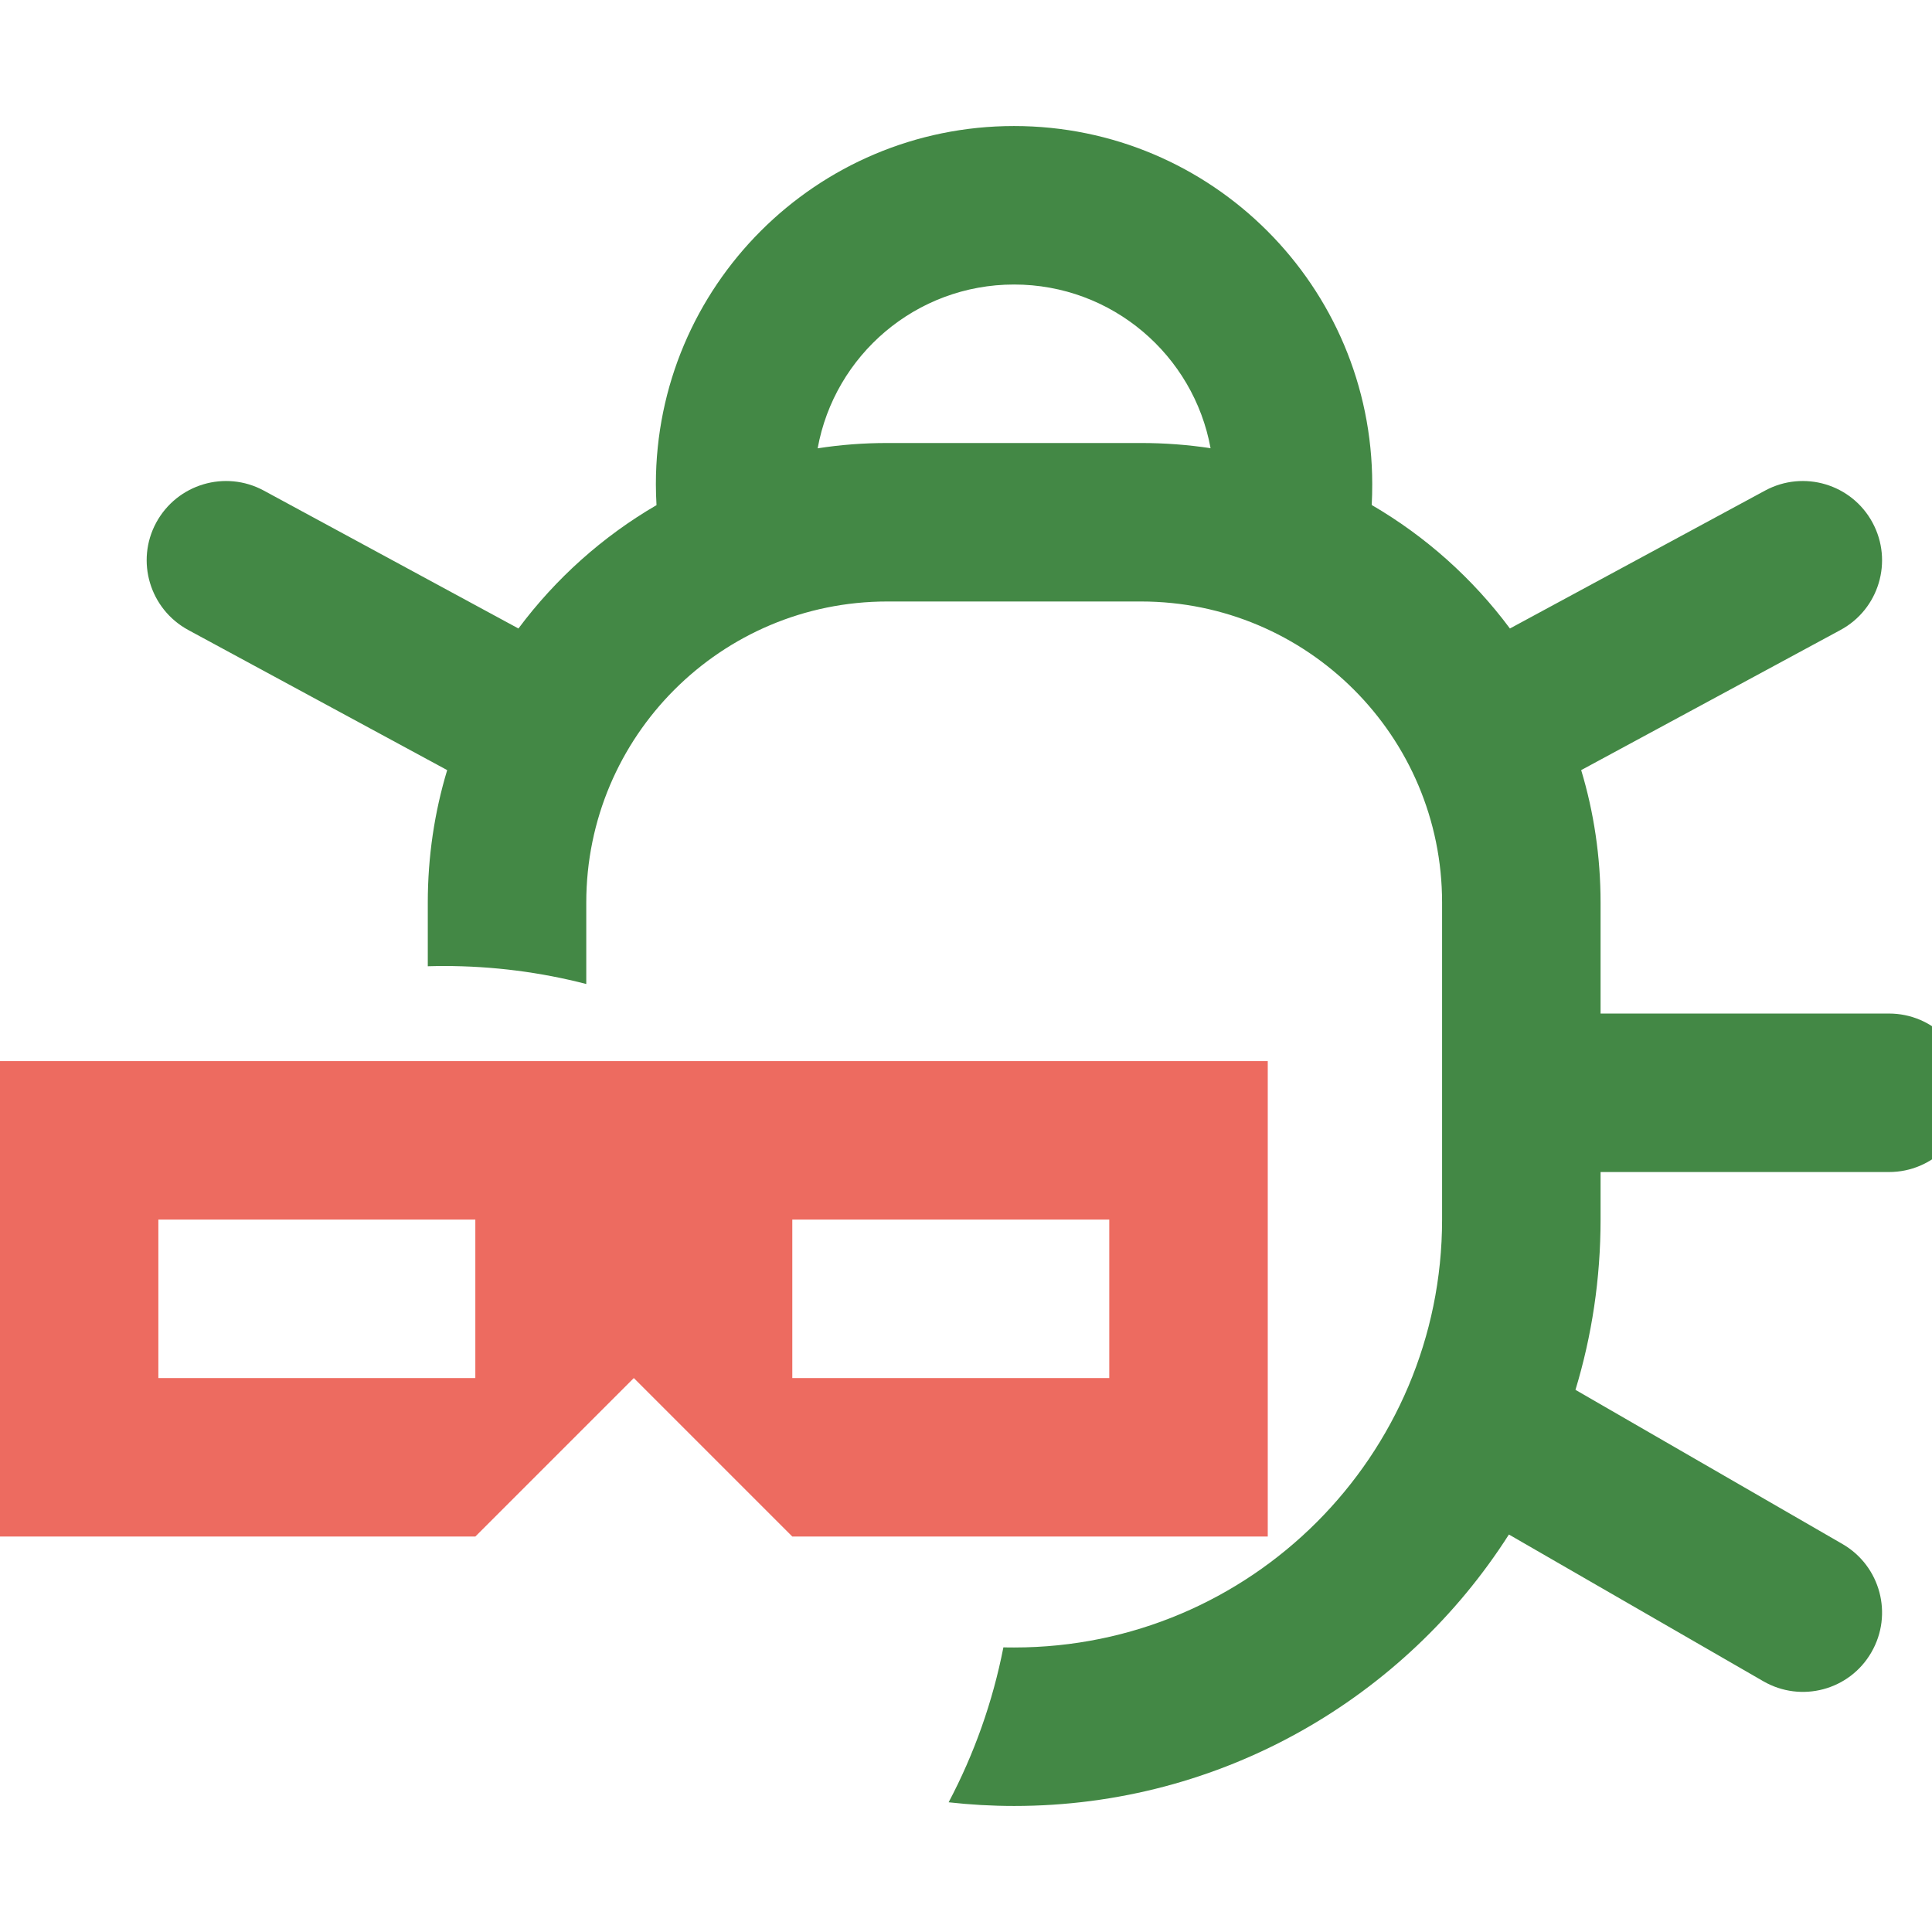
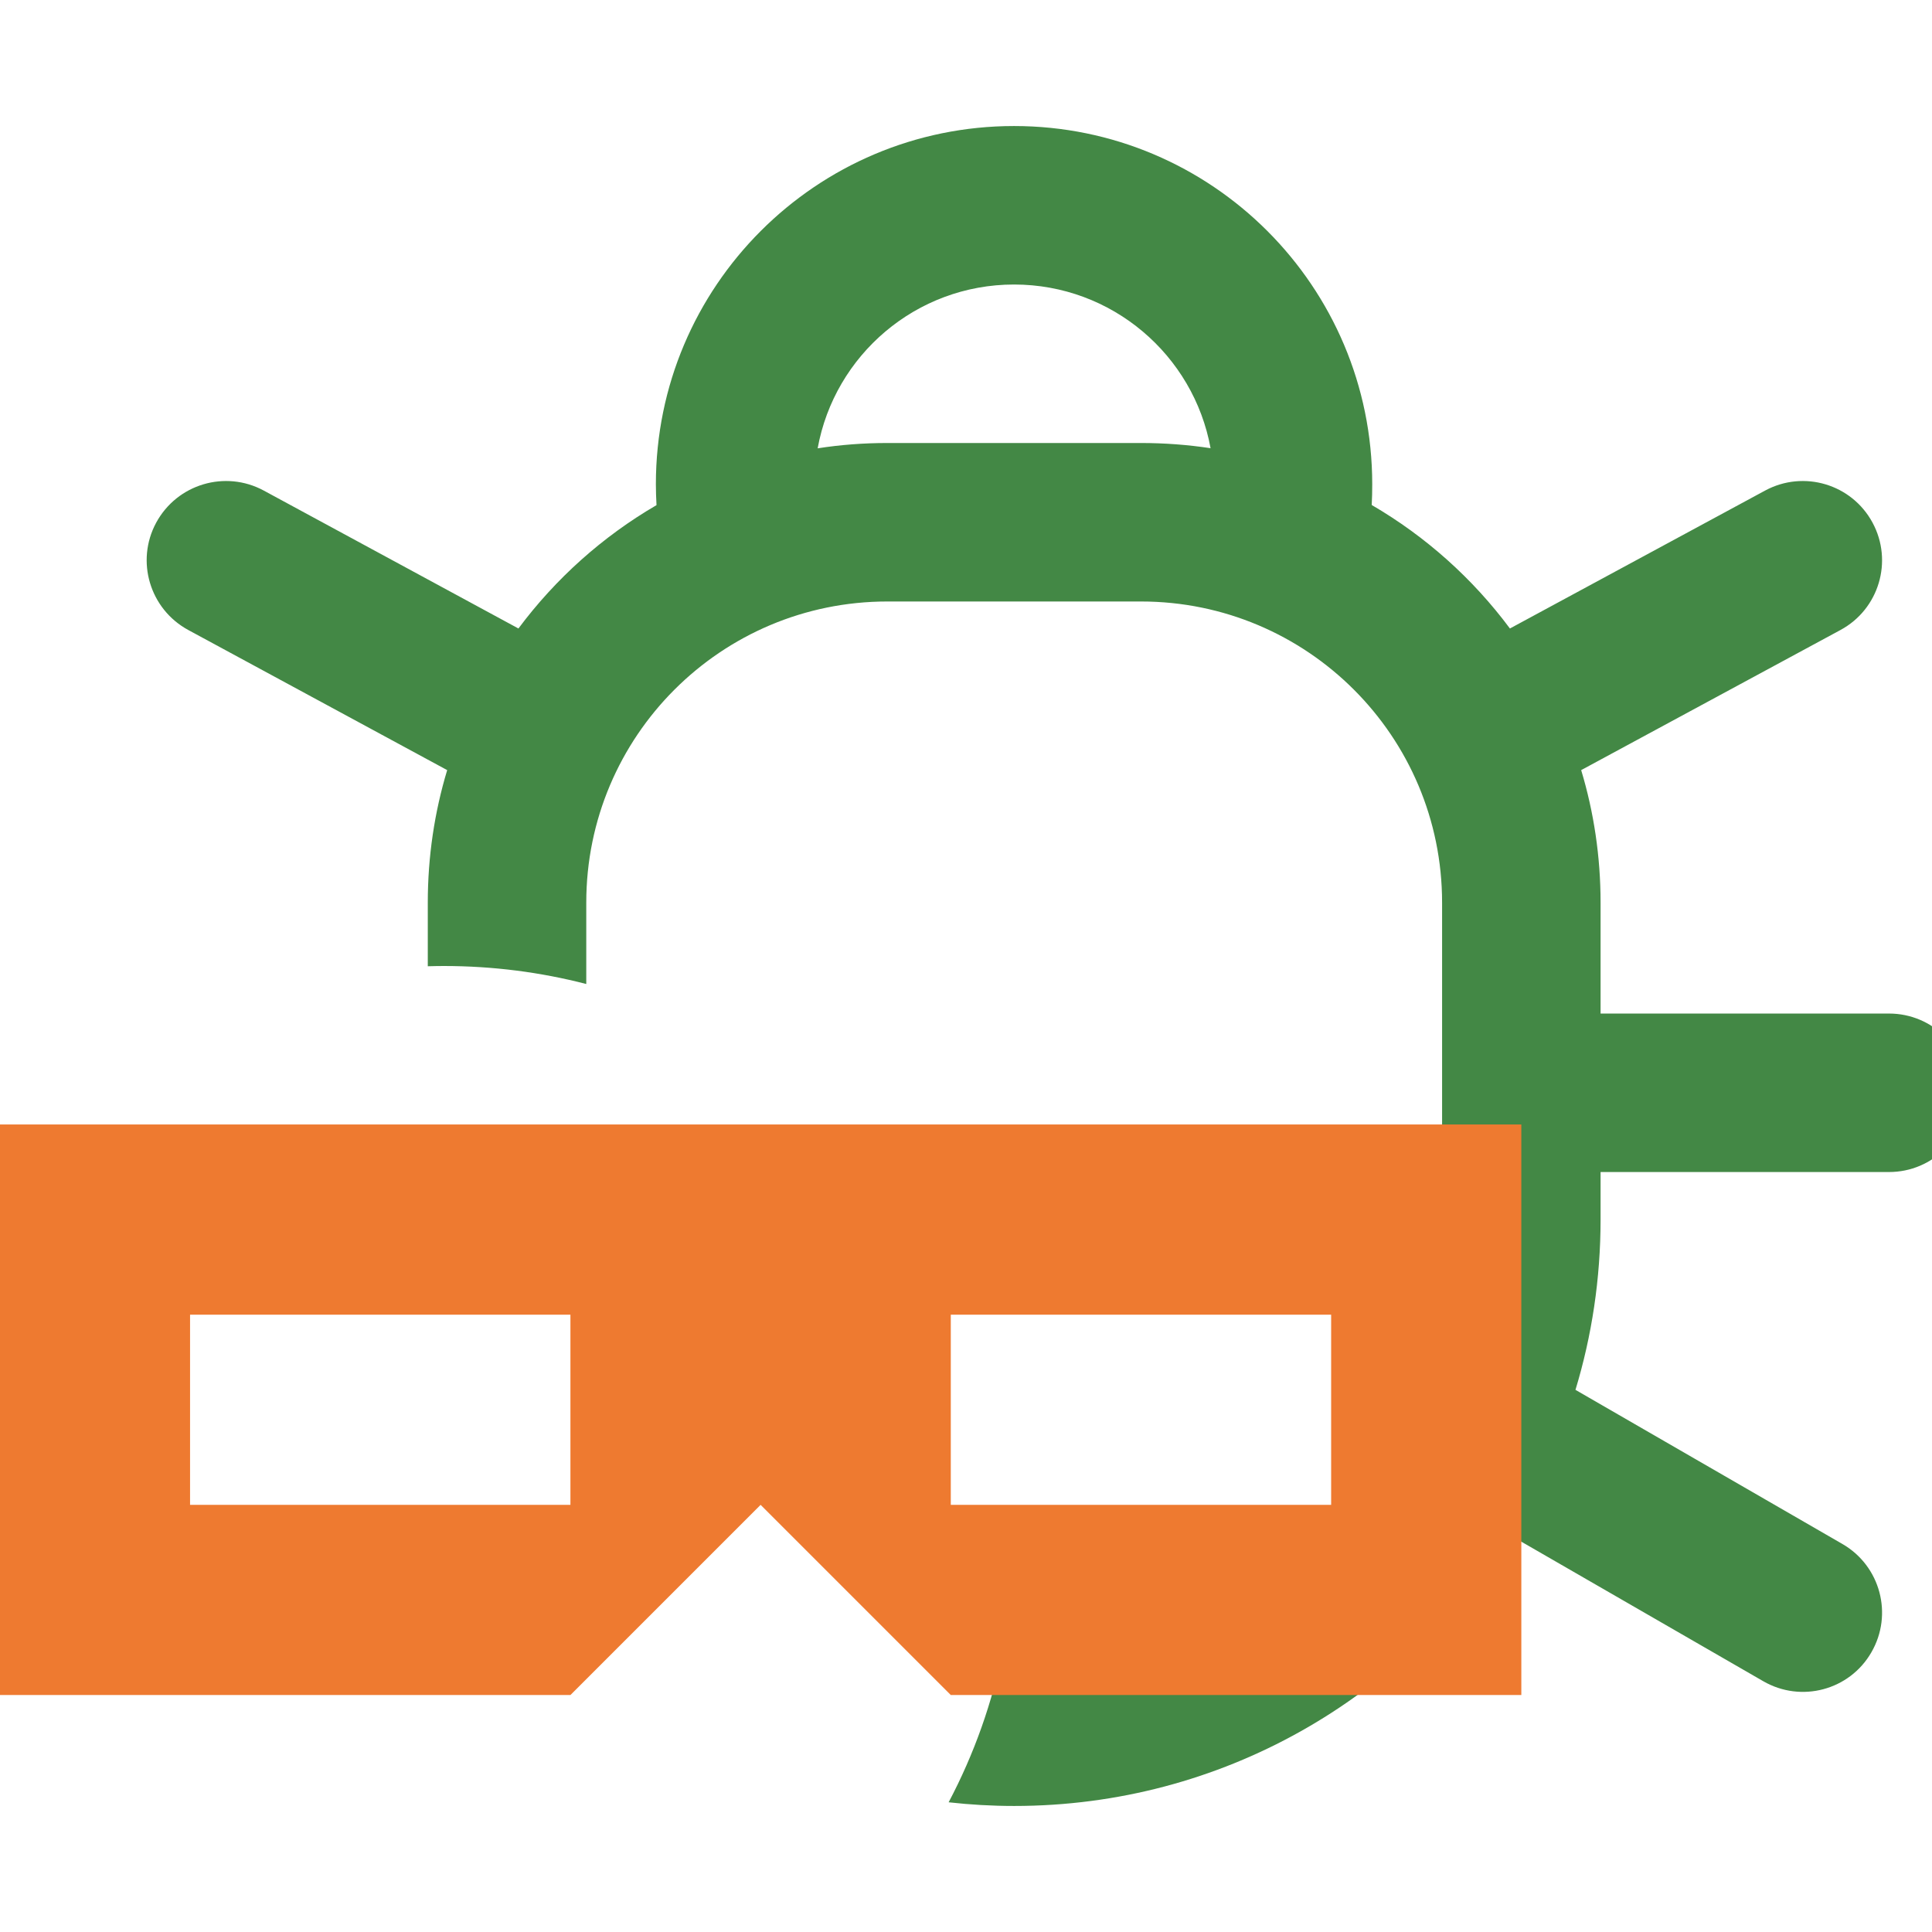
<svg xmlns="http://www.w3.org/2000/svg" width="16" height="16" viewBox="0 0 16 16">
  <g transform="translate(8 8) scale(1.05) translate(-7.62 -8)">
    <g transform="translate(16 0) scale(-1 1)">
      <path fill="rgb(67, 136, 69)" fill-rule="evenodd" clip-rule="evenodd" d="M8.001 2.625C7.228 2.625 6.585 3.182 6.451 3.916C6.63 3.889 6.813 3.875 7 3.875H9C9.187 3.875 9.371 3.889 9.55 3.917C9.417 3.182 8.774 2.625 8.001 2.625ZM5.176 4.2C5.176 4.255 5.177 4.31 5.18 4.364C4.754 4.612 4.383 4.944 4.09 5.338L2.077 4.25C1.773 4.086 1.394 4.199 1.23 4.503C1.066 4.807 1.179 5.186 1.483 5.35L3.528 6.455C3.428 6.786 3.375 7.137 3.375 7.5V8.375H1.1C0.754 8.375 0.475 8.655 0.475 9C0.475 9.345 0.754 9.625 1.1 9.625H3.375V10C3.375 10.467 3.444 10.918 3.573 11.343L1.467 12.559C1.168 12.732 1.066 13.114 1.239 13.413C1.411 13.712 1.793 13.814 2.092 13.641L4.098 12.484C4.919 13.771 6.36 14.625 8 14.625C8.175 14.625 8.347 14.615 8.517 14.596C8.317 14.218 8.17 13.807 8.085 13.374C8.057 13.375 8.028 13.375 8 13.375C6.136 13.375 4.625 11.864 4.625 10V7.5C4.625 6.188 5.688 5.125 7 5.125H9C10.312 5.125 11.375 6.188 11.375 7.5V8.142C11.735 8.049 12.111 8 12.5 8C12.542 8 12.584 8.001 12.625 8.002V7.5C12.625 7.137 12.572 6.786 12.472 6.455L14.514 5.35C14.818 5.185 14.931 4.806 14.767 4.503C14.602 4.199 14.223 4.086 13.919 4.25L11.91 5.338C11.617 4.945 11.247 4.613 10.821 4.365C10.824 4.31 10.826 4.255 10.826 4.2C10.826 2.64 9.561 1.375 8.001 1.375C6.441 1.375 5.176 2.64 5.176 4.2Z" />
    </g>
-     <g transform="translate(0 6.25) scale(1.25)" fill="rgb(237, 107, 96)">
+     <g transform="translate(0 6.25) scale(1.5)" fill="#EE7A30">
      <path d="M5,3 5,4 7,4 7,3 M1,3 1,4 3,4 3,3 M5,5 4,4 3,5 0,5 0,2 8,2 8,5" />
    </g>
  </g>
</svg>
